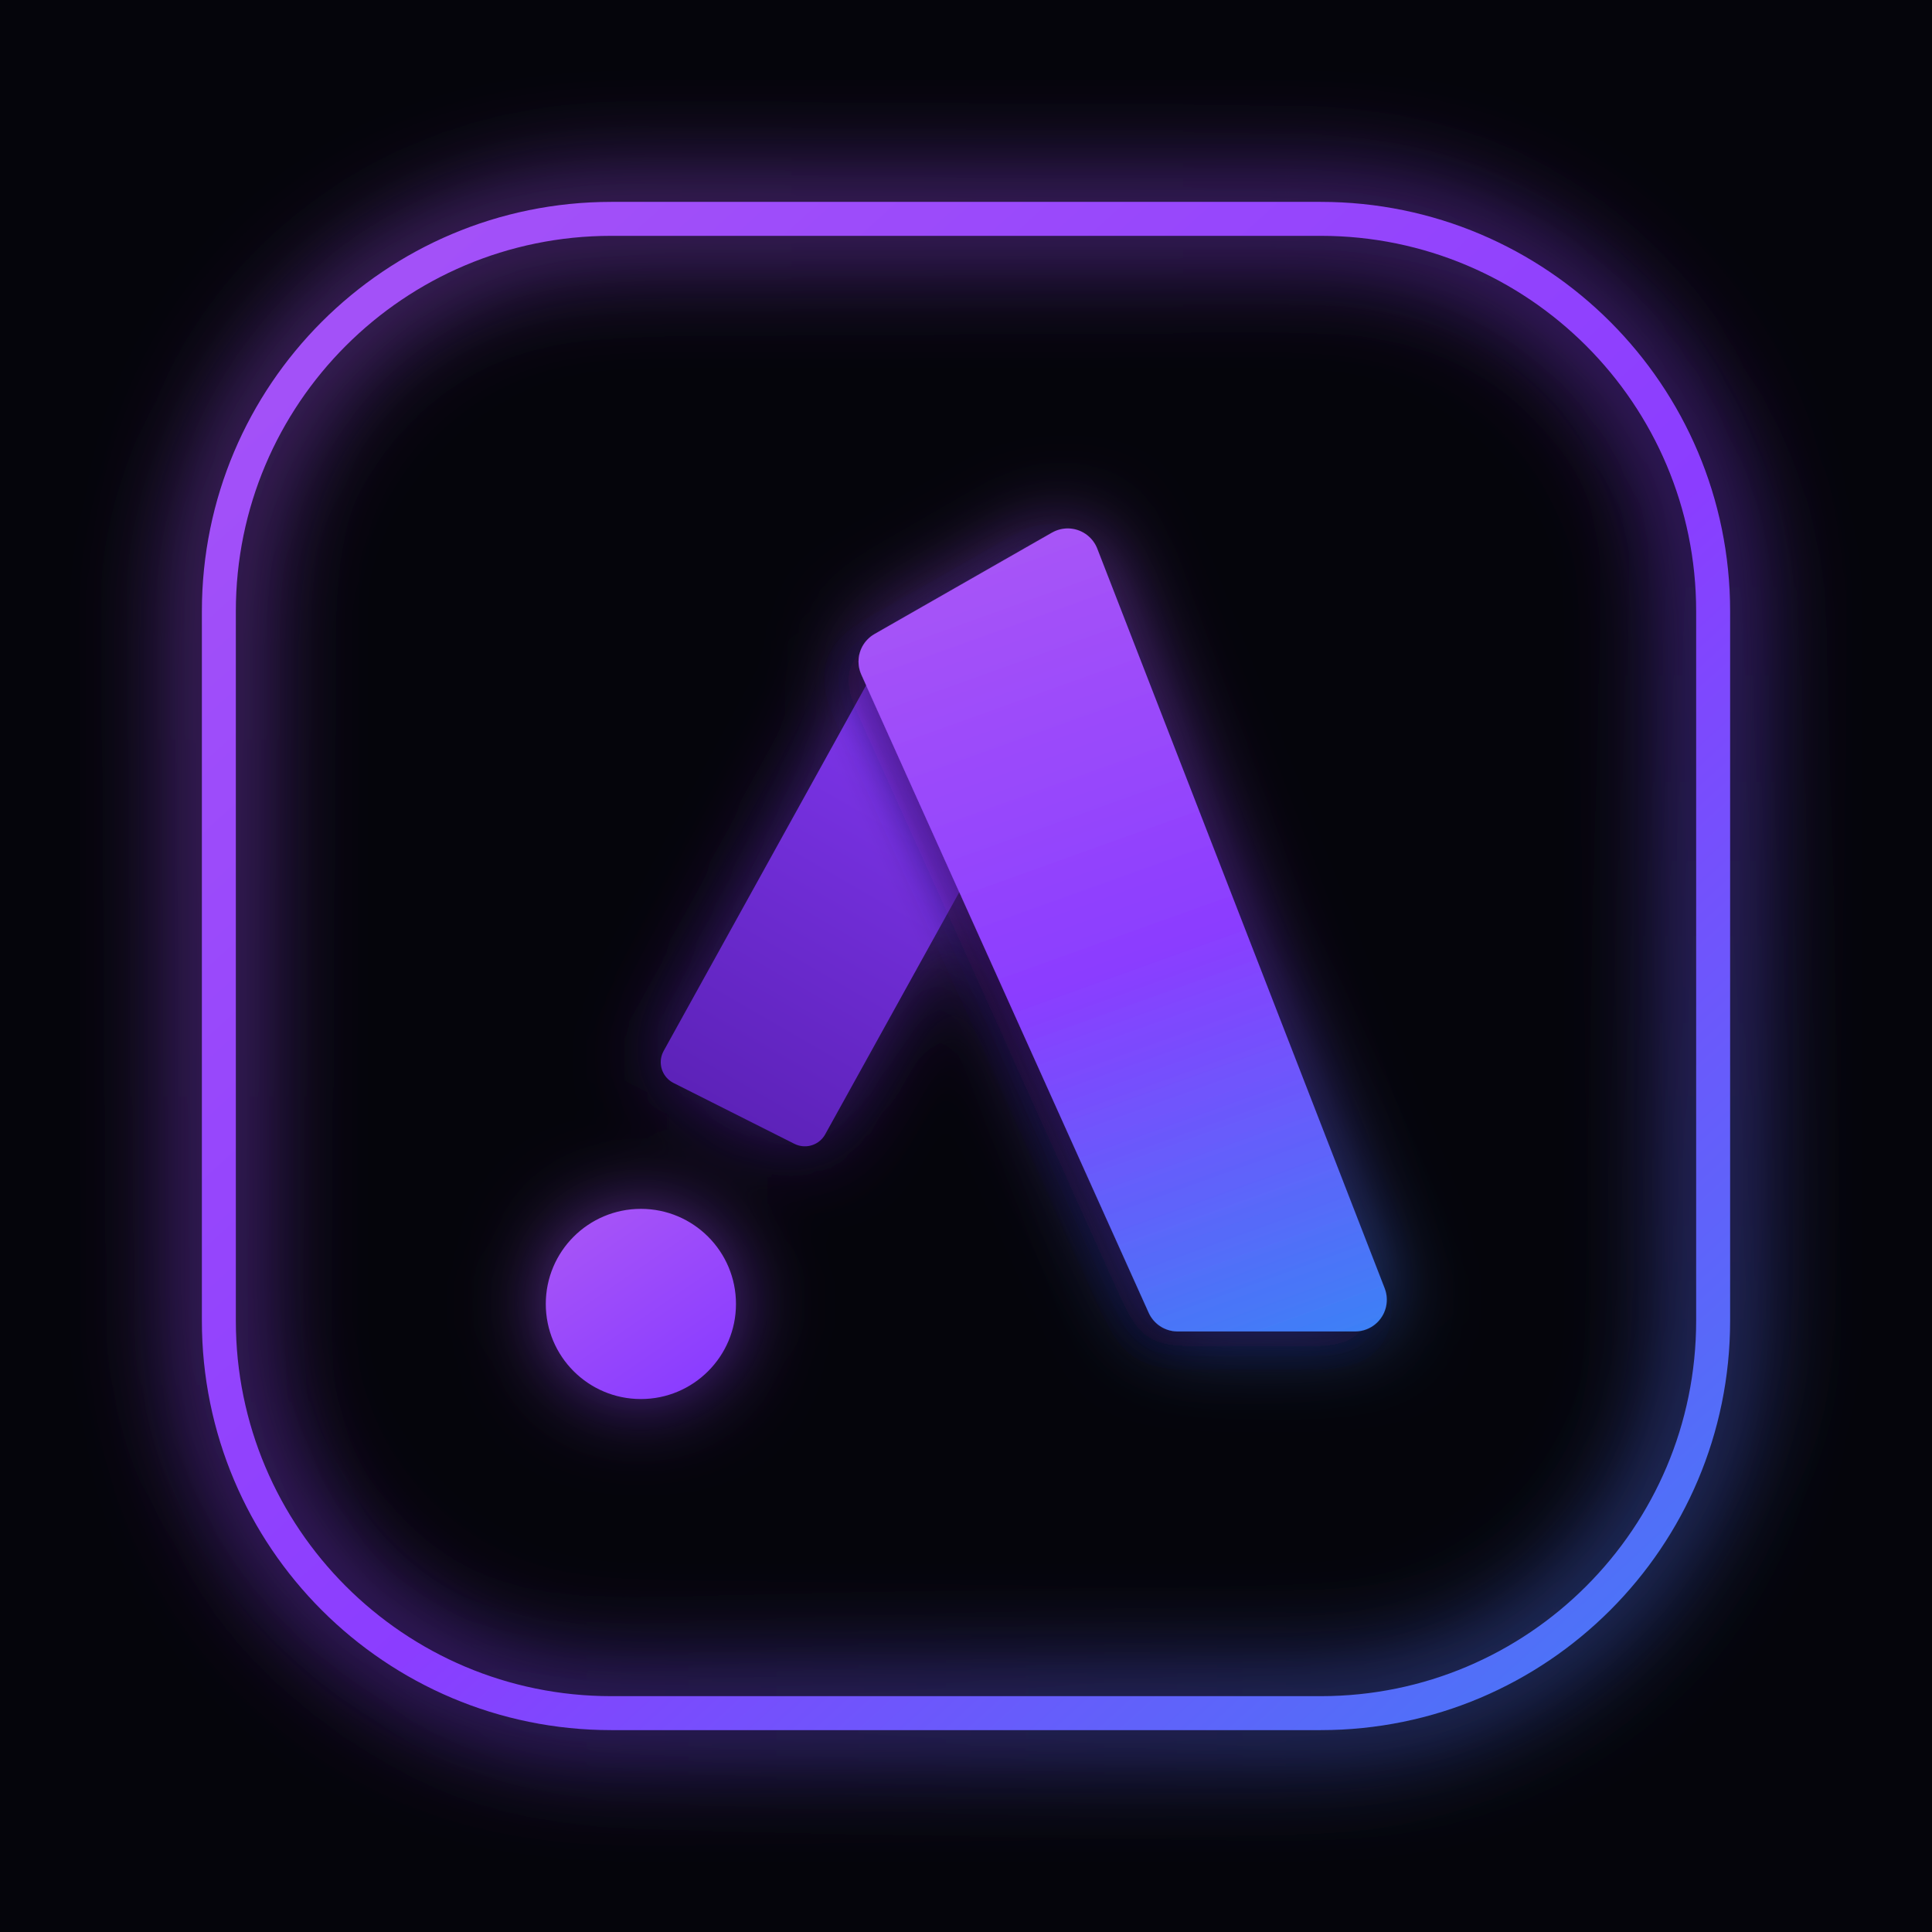
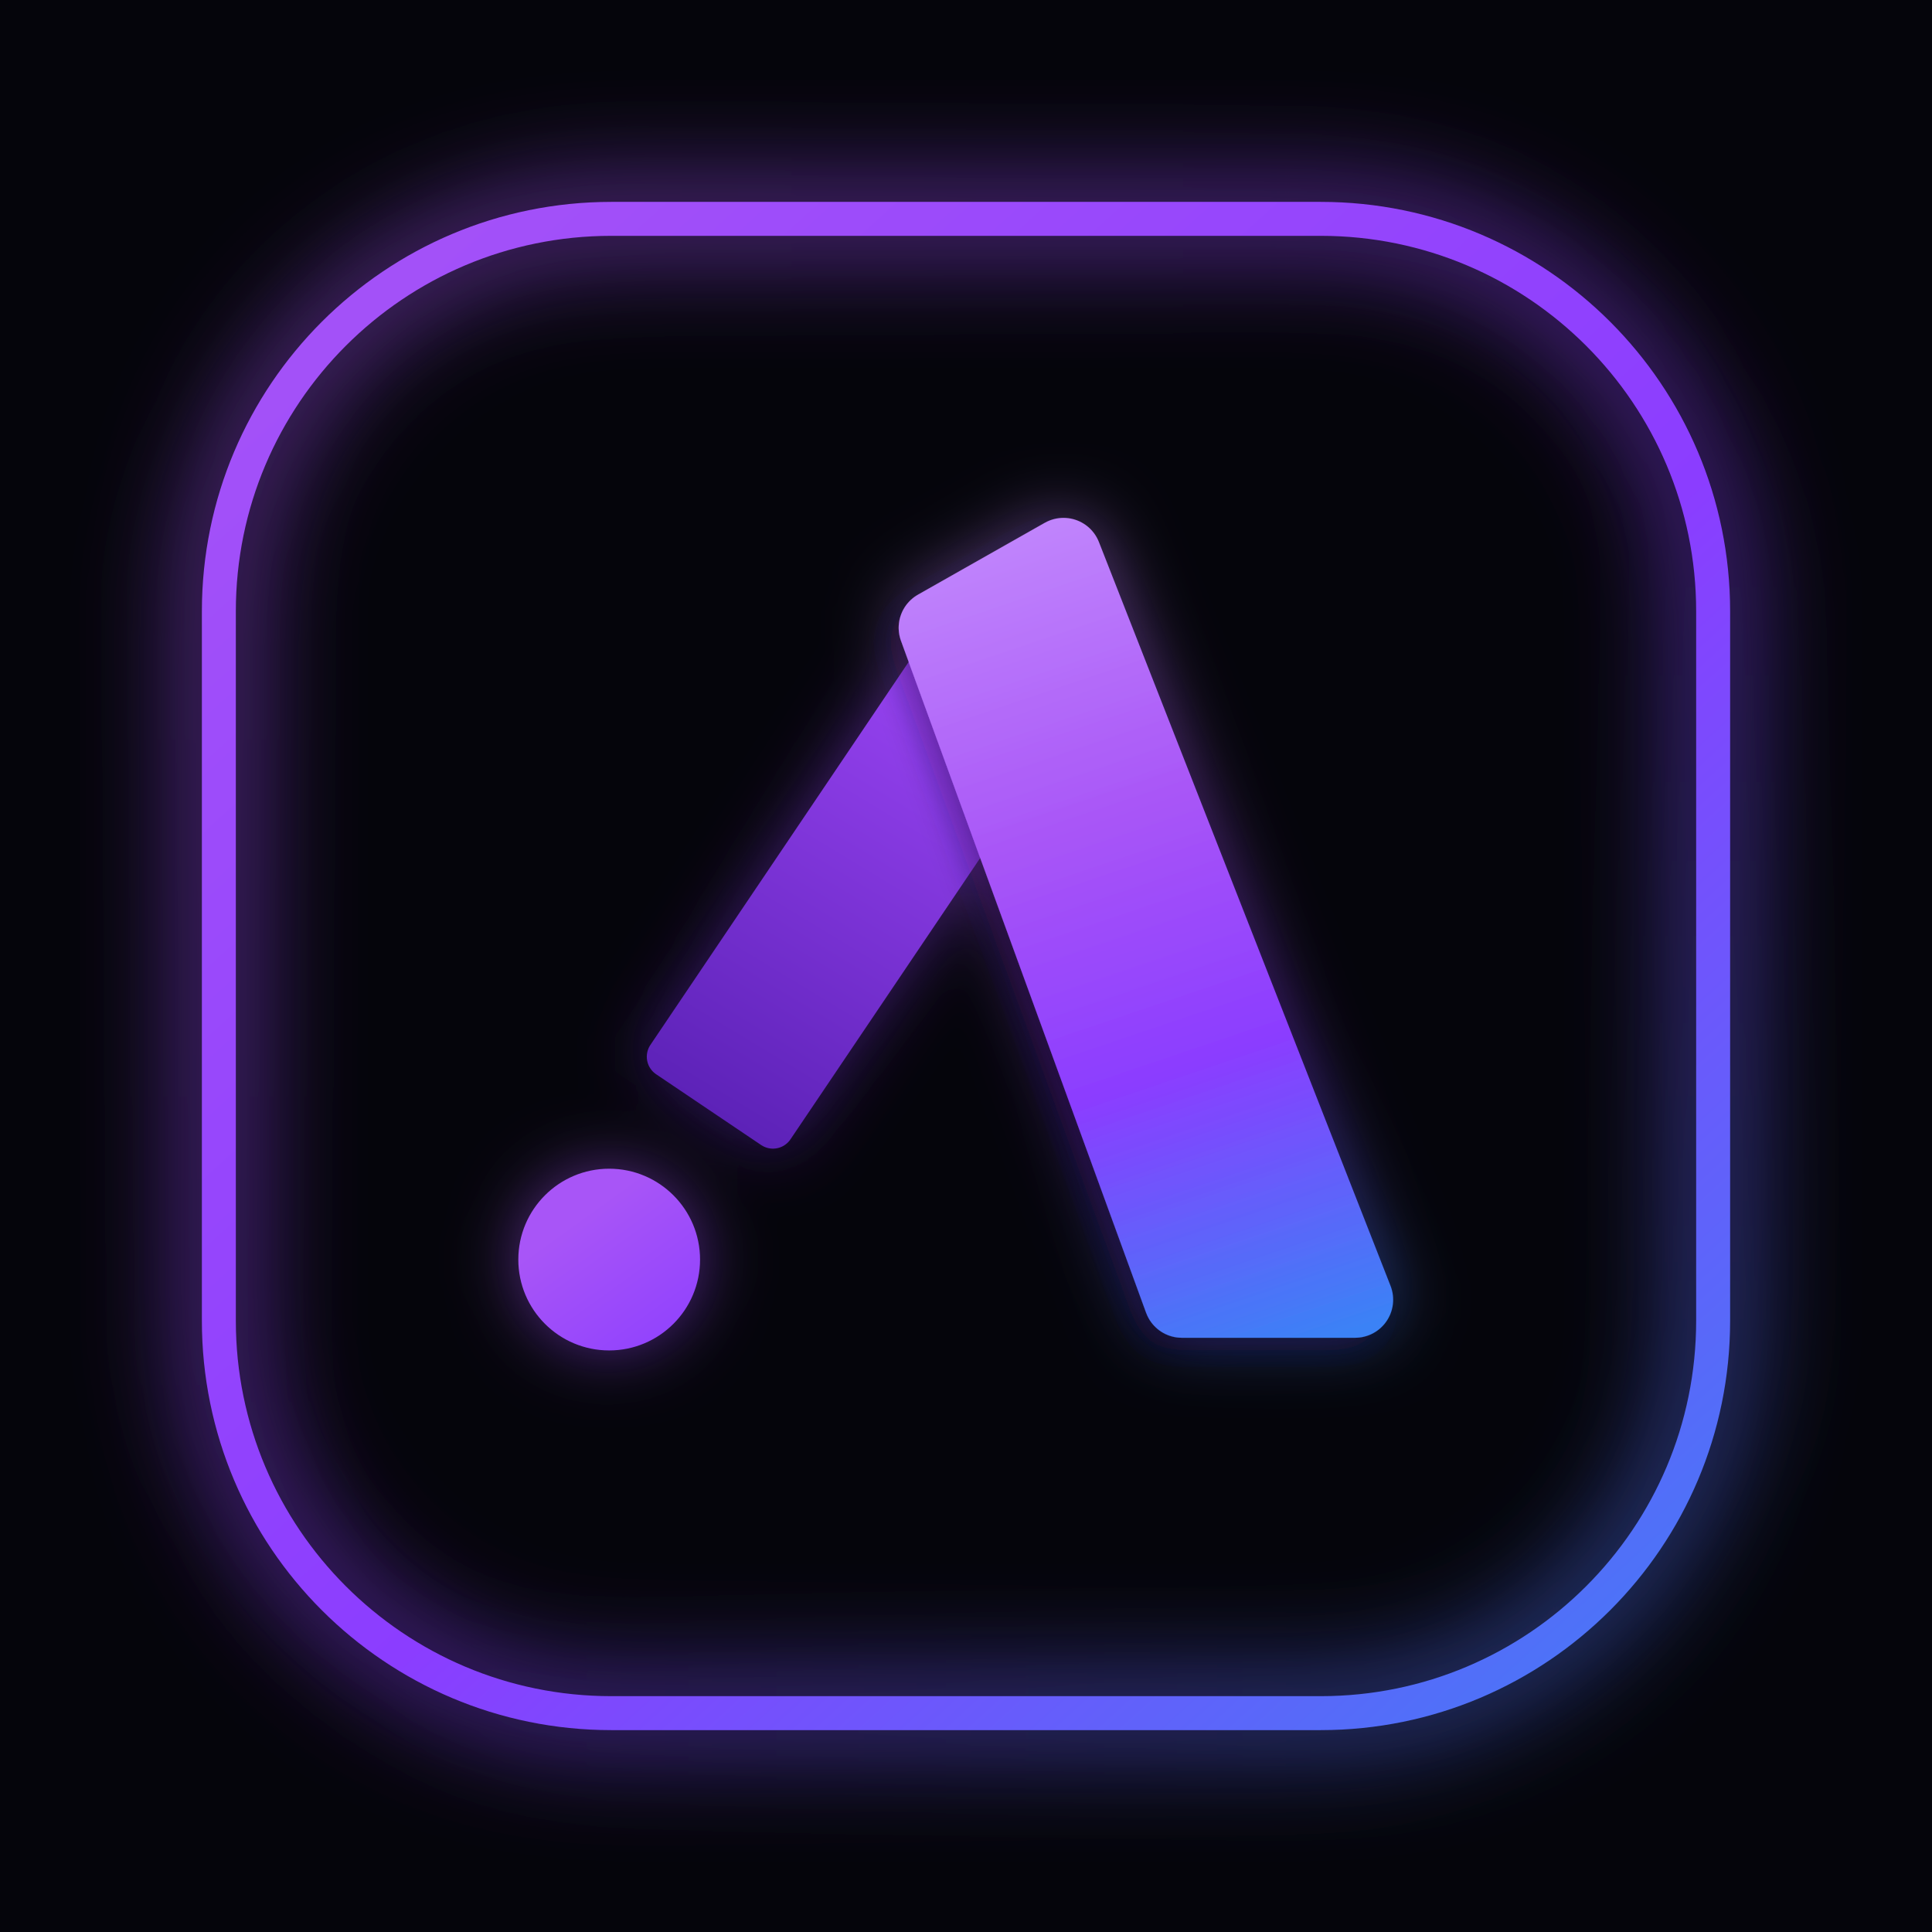
<svg xmlns="http://www.w3.org/2000/svg" viewBox="0 0 512 512">
  <defs>
-     <linearGradient id="tfront" x1="300" y1="60" x2="440" y2="450" gradientUnits="userSpaceOnUse">
-       <stop offset="0" stop-color="#A855F7" />
-       <stop offset="0.5" stop-color="#8B3DFF" />
+     <linearGradient id="tfront" x1="300" y1="60" x2="430" y2="445" gradientUnits="userSpaceOnUse">
+       <stop offset="0" stop-color="#C084FC" />
+       <stop offset="0.35" stop-color="#A855F7" />
+       <stop offset="0.65" stop-color="#8B3DFF" />
      <stop offset="1" stop-color="#3B82F6" />
    </linearGradient>
-     <linearGradient id="tback" x1="290" y1="80" x2="140" y2="340" gradientUnits="userSpaceOnUse">
-       <stop offset="0" stop-color="#8B3DFF" />
+     <linearGradient id="tback" x1="280" y1="130" x2="150" y2="345" gradientUnits="userSpaceOnUse">
+       <stop offset="0" stop-color="#9B45F5" />
      <stop offset="1" stop-color="#5B21B6" />
    </linearGradient>
-     <linearGradient id="tdotg" x1="95" y1="375" x2="150" y2="455" gradientUnits="userSpaceOnUse">
+     <linearGradient id="tdotg" x1="92" y1="380" x2="146" y2="455" gradientUnits="userSpaceOnUse">
      <stop offset="0" stop-color="#A855F7" />
      <stop offset="1" stop-color="#8B3DFF" />
    </linearGradient>
    <filter id="tfold" x="-40%" y="-40%" width="180%" height="180%">
-       <feDropShadow dx="-7" dy="7" stdDeviation="9" flood-color="#1B0A3C" flood-opacity="0.45" />
+       <feDropShadow dx="-5" dy="6" stdDeviation="7" flood-color="#1B0A3C" flood-opacity="0.38" />
    </filter>
    <filter id="tsoft" x="-60%" y="-60%" width="220%" height="220%">
-       <feGaussianBlur stdDeviation="20" />
+       <feGaussianBlur stdDeviation="16" />
    </filter>
    <linearGradient id="tring" x1="60" y1="40" x2="460" y2="480" gradientUnits="userSpaceOnUse">
      <stop offset="0" stop-color="#A855F7" />
      <stop offset="0.55" stop-color="#8B3DFF" />
      <stop offset="1" stop-color="#3B82F6" />
    </linearGradient>
    <filter id="tglowr" x="-30%" y="-30%" width="160%" height="160%">
      <feGaussianBlur stdDeviation="14" />
    </filter>
  </defs>
  <rect width="512" height="512" fill="#05050B" />
  <rect x="58" y="58" width="396" height="396" rx="104" fill="none" stroke="url(#tring)" stroke-width="12" filter="url(#tglowr)" opacity="0.85" />
  <rect x="58" y="58" width="396" height="396" rx="104" fill="none" stroke="url(#tring)" stroke-width="9" />
  <g transform="translate(106,107) scale(0.56)">
-     <g filter="url(#tsoft)" opacity="0.6">
-       <path d="M237.4 125.6 L294.6 154.4 L191.6 340.4 L134.4 311.6 Z" fill="url(#tback)" stroke="url(#tback)" stroke-width="22" stroke-linejoin="round" />
-       <circle cx="114" cy="426" r="42" fill="url(#tdotg)" stroke="url(#tdotg)" stroke-width="6" />
-       <path d="M232 122 L316 74 L452 424 L368 424 Z" fill="url(#tfront)" stroke="url(#tfront)" stroke-width="30" stroke-linejoin="round" />
+     <g filter="url(#tsoft)" opacity="0.5">
+       <path d="M261 110 L310.7 143.5 L176.5 342.5 L126.8 309 Z" fill="url(#tback)" stroke="url(#tback)" stroke-width="20" stroke-linejoin="round" />
+       <circle cx="99" cy="405" r="40" fill="url(#tdotg)" stroke="url(#tdotg)" stroke-width="6" />
+       <path d="M254 106 L314 72 L452 424 L370 424 Z" fill="url(#tfront)" stroke="url(#tfront)" stroke-width="36" stroke-linejoin="round" />
    </g>
    <g>
-       <path d="M237.4 125.6 L294.6 154.4 L191.6 340.4 L134.4 311.6 Z" fill="url(#tback)" stroke="url(#tback)" stroke-width="22" stroke-linejoin="round" />
-       <circle cx="114" cy="426" r="42" fill="url(#tdotg)" stroke="url(#tdotg)" stroke-width="6" />
+       <path d="M261 110 L310.7 143.5 L176.5 342.5 L126.8 309 Z" fill="url(#tback)" stroke="url(#tback)" stroke-width="20" stroke-linejoin="round" />
+       <circle cx="99" cy="405" r="40" fill="url(#tdotg)" stroke="url(#tdotg)" stroke-width="6" />
      <g filter="url(#tfold)">
-         <path d="M232 122 L316 74 L452 424 L368 424 Z" fill="url(#tfront)" stroke="url(#tfront)" stroke-width="30" stroke-linejoin="round" />
+         <path d="M254 106 L314 72 L452 424 L370 424 Z" fill="url(#tfront)" stroke="url(#tfront)" stroke-width="36" stroke-linejoin="round" />
      </g>
    </g>
  </g>
</svg>
